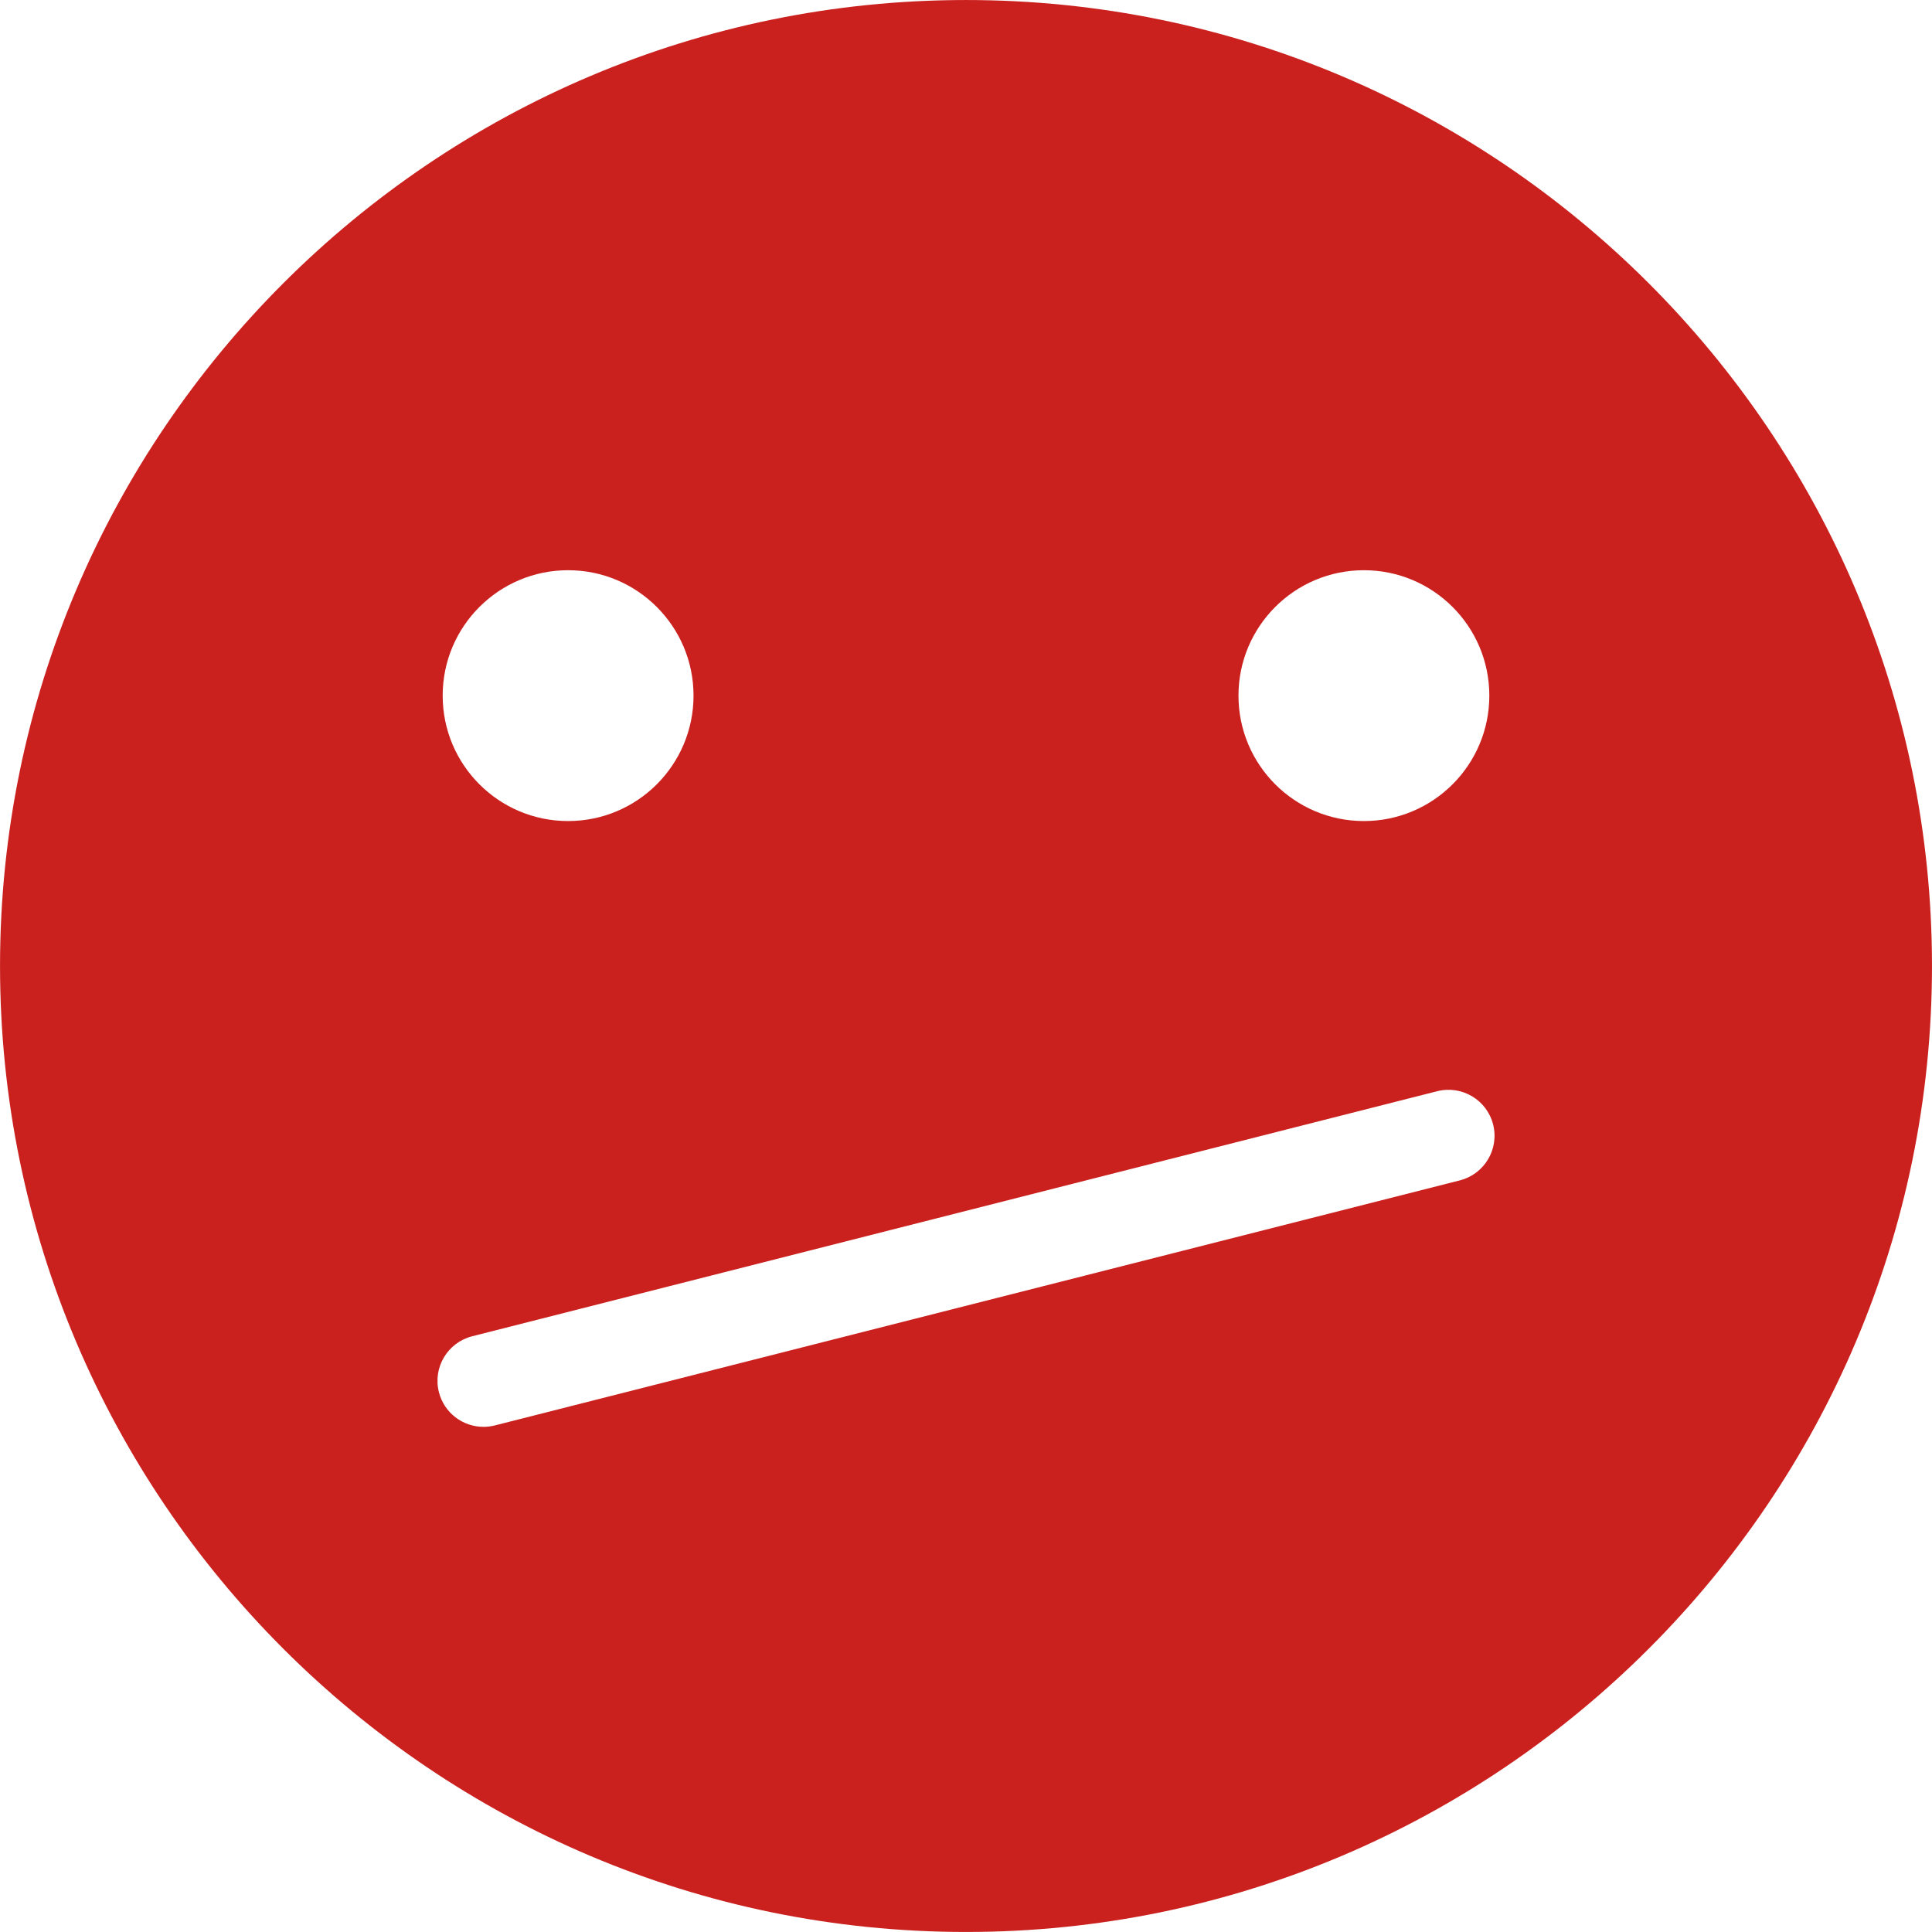
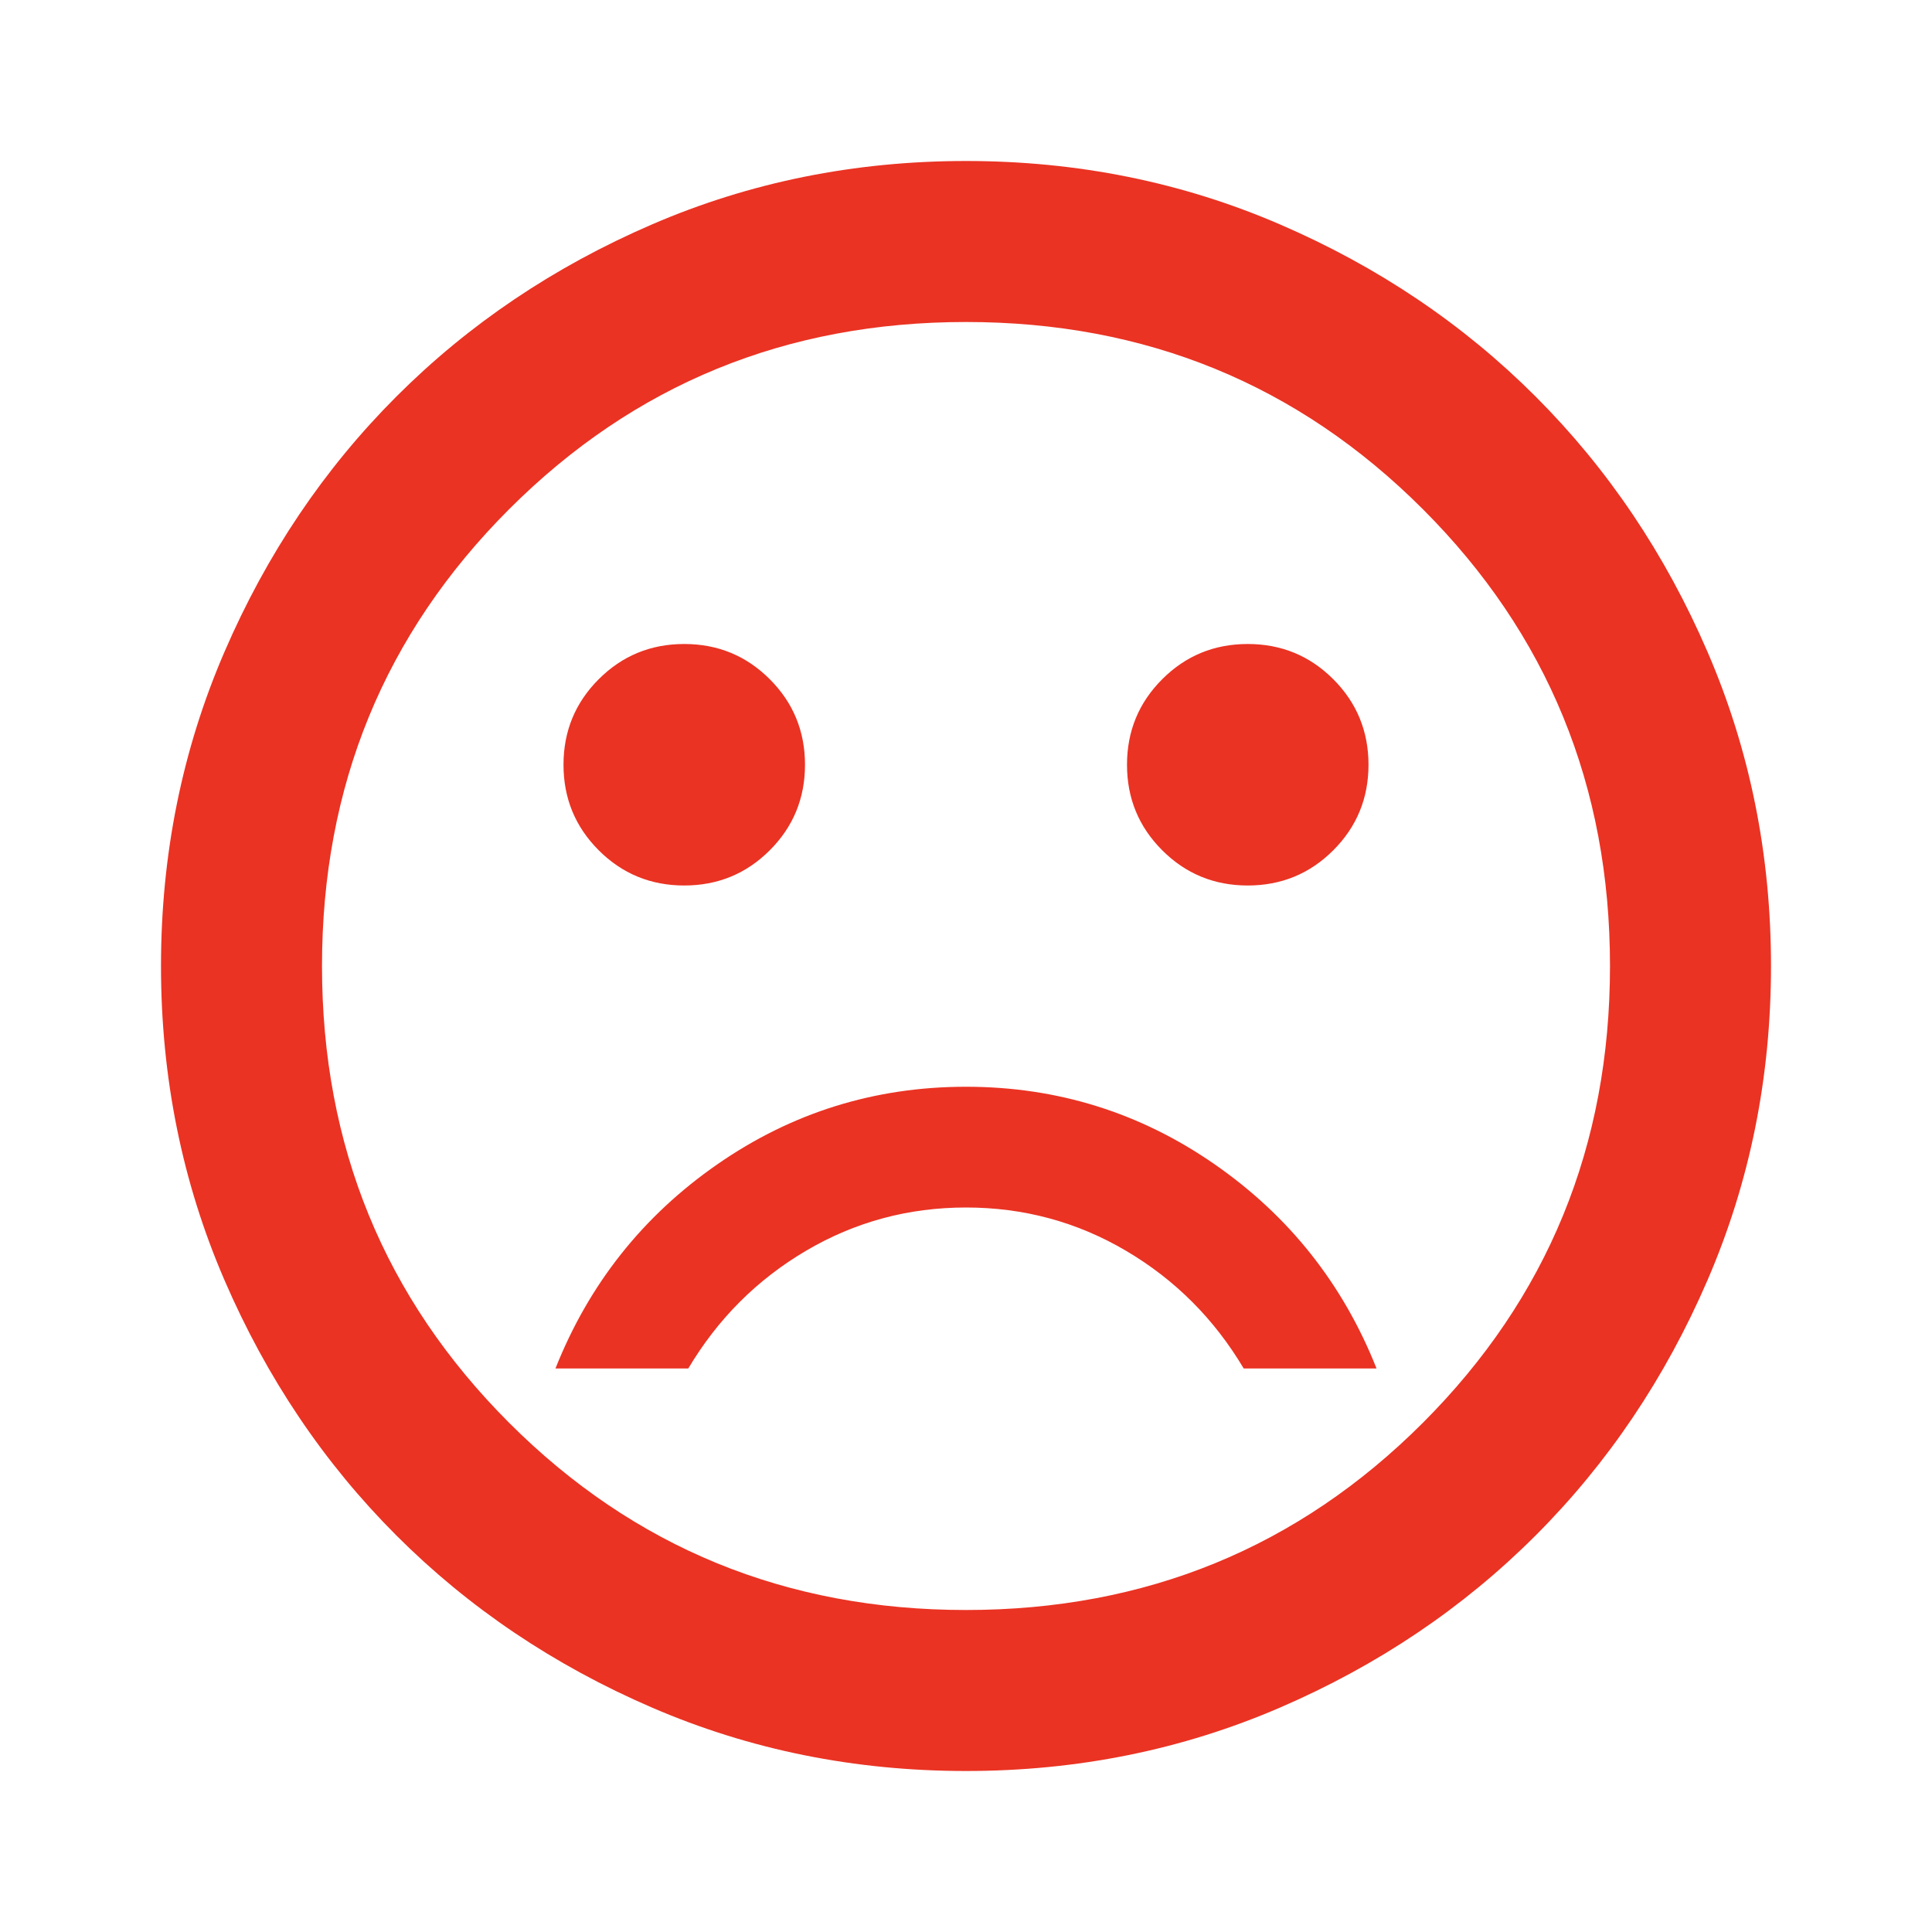
- <svg xmlns="http://www.w3.org/2000/svg" fill="#000000" height="1359.7" preserveAspectRatio="xMidYMid meet" version="1" viewBox="546.4 546.4 1359.7 1359.7" width="1359.7" zoomAndPan="magnify">
-   <g id="change1_1">
-     <path d="M 1573.809 1377.125 L 894.629 1549.598 C 891.957 1550.266 889.277 1550.586 886.645 1550.586 C 872.188 1550.586 859.012 1540.828 855.289 1526.176 C 850.883 1508.855 861.359 1491.238 878.695 1486.836 L 1557.871 1314.367 C 1575.262 1310.008 1592.824 1320.477 1597.223 1337.785 C 1601.629 1355.105 1591.141 1372.727 1573.809 1377.125 Z M 946.223 947.707 C 994.965 947.707 1034.492 987.242 1034.492 1035.961 C 1034.492 1084.723 994.965 1124.238 946.223 1124.238 C 897.473 1124.238 857.945 1084.723 857.945 1035.961 C 857.945 987.242 897.473 947.707 946.223 947.707 Z M 1506.289 947.707 C 1555.031 947.707 1594.555 987.242 1594.555 1035.961 C 1594.555 1084.723 1555.031 1124.238 1506.289 1124.238 C 1457.551 1124.238 1418.012 1084.723 1418.012 1035.961 C 1418.012 987.242 1457.551 947.707 1506.289 947.707 Z M 1226.258 546.41 C 851.395 546.41 546.418 851.387 546.418 1226.242 C 546.418 1601.105 851.395 1906.078 1226.258 1906.078 C 1601.113 1906.078 1906.09 1601.105 1906.09 1226.242 C 1906.09 851.387 1601.113 546.41 1226.258 546.41" fill="#ca211f" />
-   </g>
+ <svg xmlns="http://www.w3.org/2000/svg" height="24px" viewBox="0 -960 960 960" width="24px" fill="#EA3323">
+   <path d="M620-520q25 0 42.5-17.5T680-580q0-25-17.5-42.5T620-640q-25 0-42.5 17.5T560-580q0 25 17.5 42.5T620-520Zm-280 0q25 0 42.5-17.5T400-580q0-25-17.5-42.5T340-640q-25 0-42.5 17.5T280-580q0 25 17.5 42.5T340-520Zm140 100q-68 0-123.5 38.5T276-280h66q22-37 58.5-58.5T480-360q43 0 79.5 21.5T618-280h66q-25-63-80.5-101.5T480-420Zm0 340q-83 0-156-31.5T197-197q-54-54-85.5-127T80-480q0-83 31.5-156T197-763q54-54 127-85.5T480-880q83 0 156 31.5T763-763q54 54 85.5 127T880-480q0 83-31.5 156T763-197q-54 54-127 85.5T480-80Zm0-400Zm0 320q134 0 227-93t93-227q0-134-93-227t-227-93q-134 0-227 93t-93 227q0 134 93 227t227 93Z" />
</svg>
